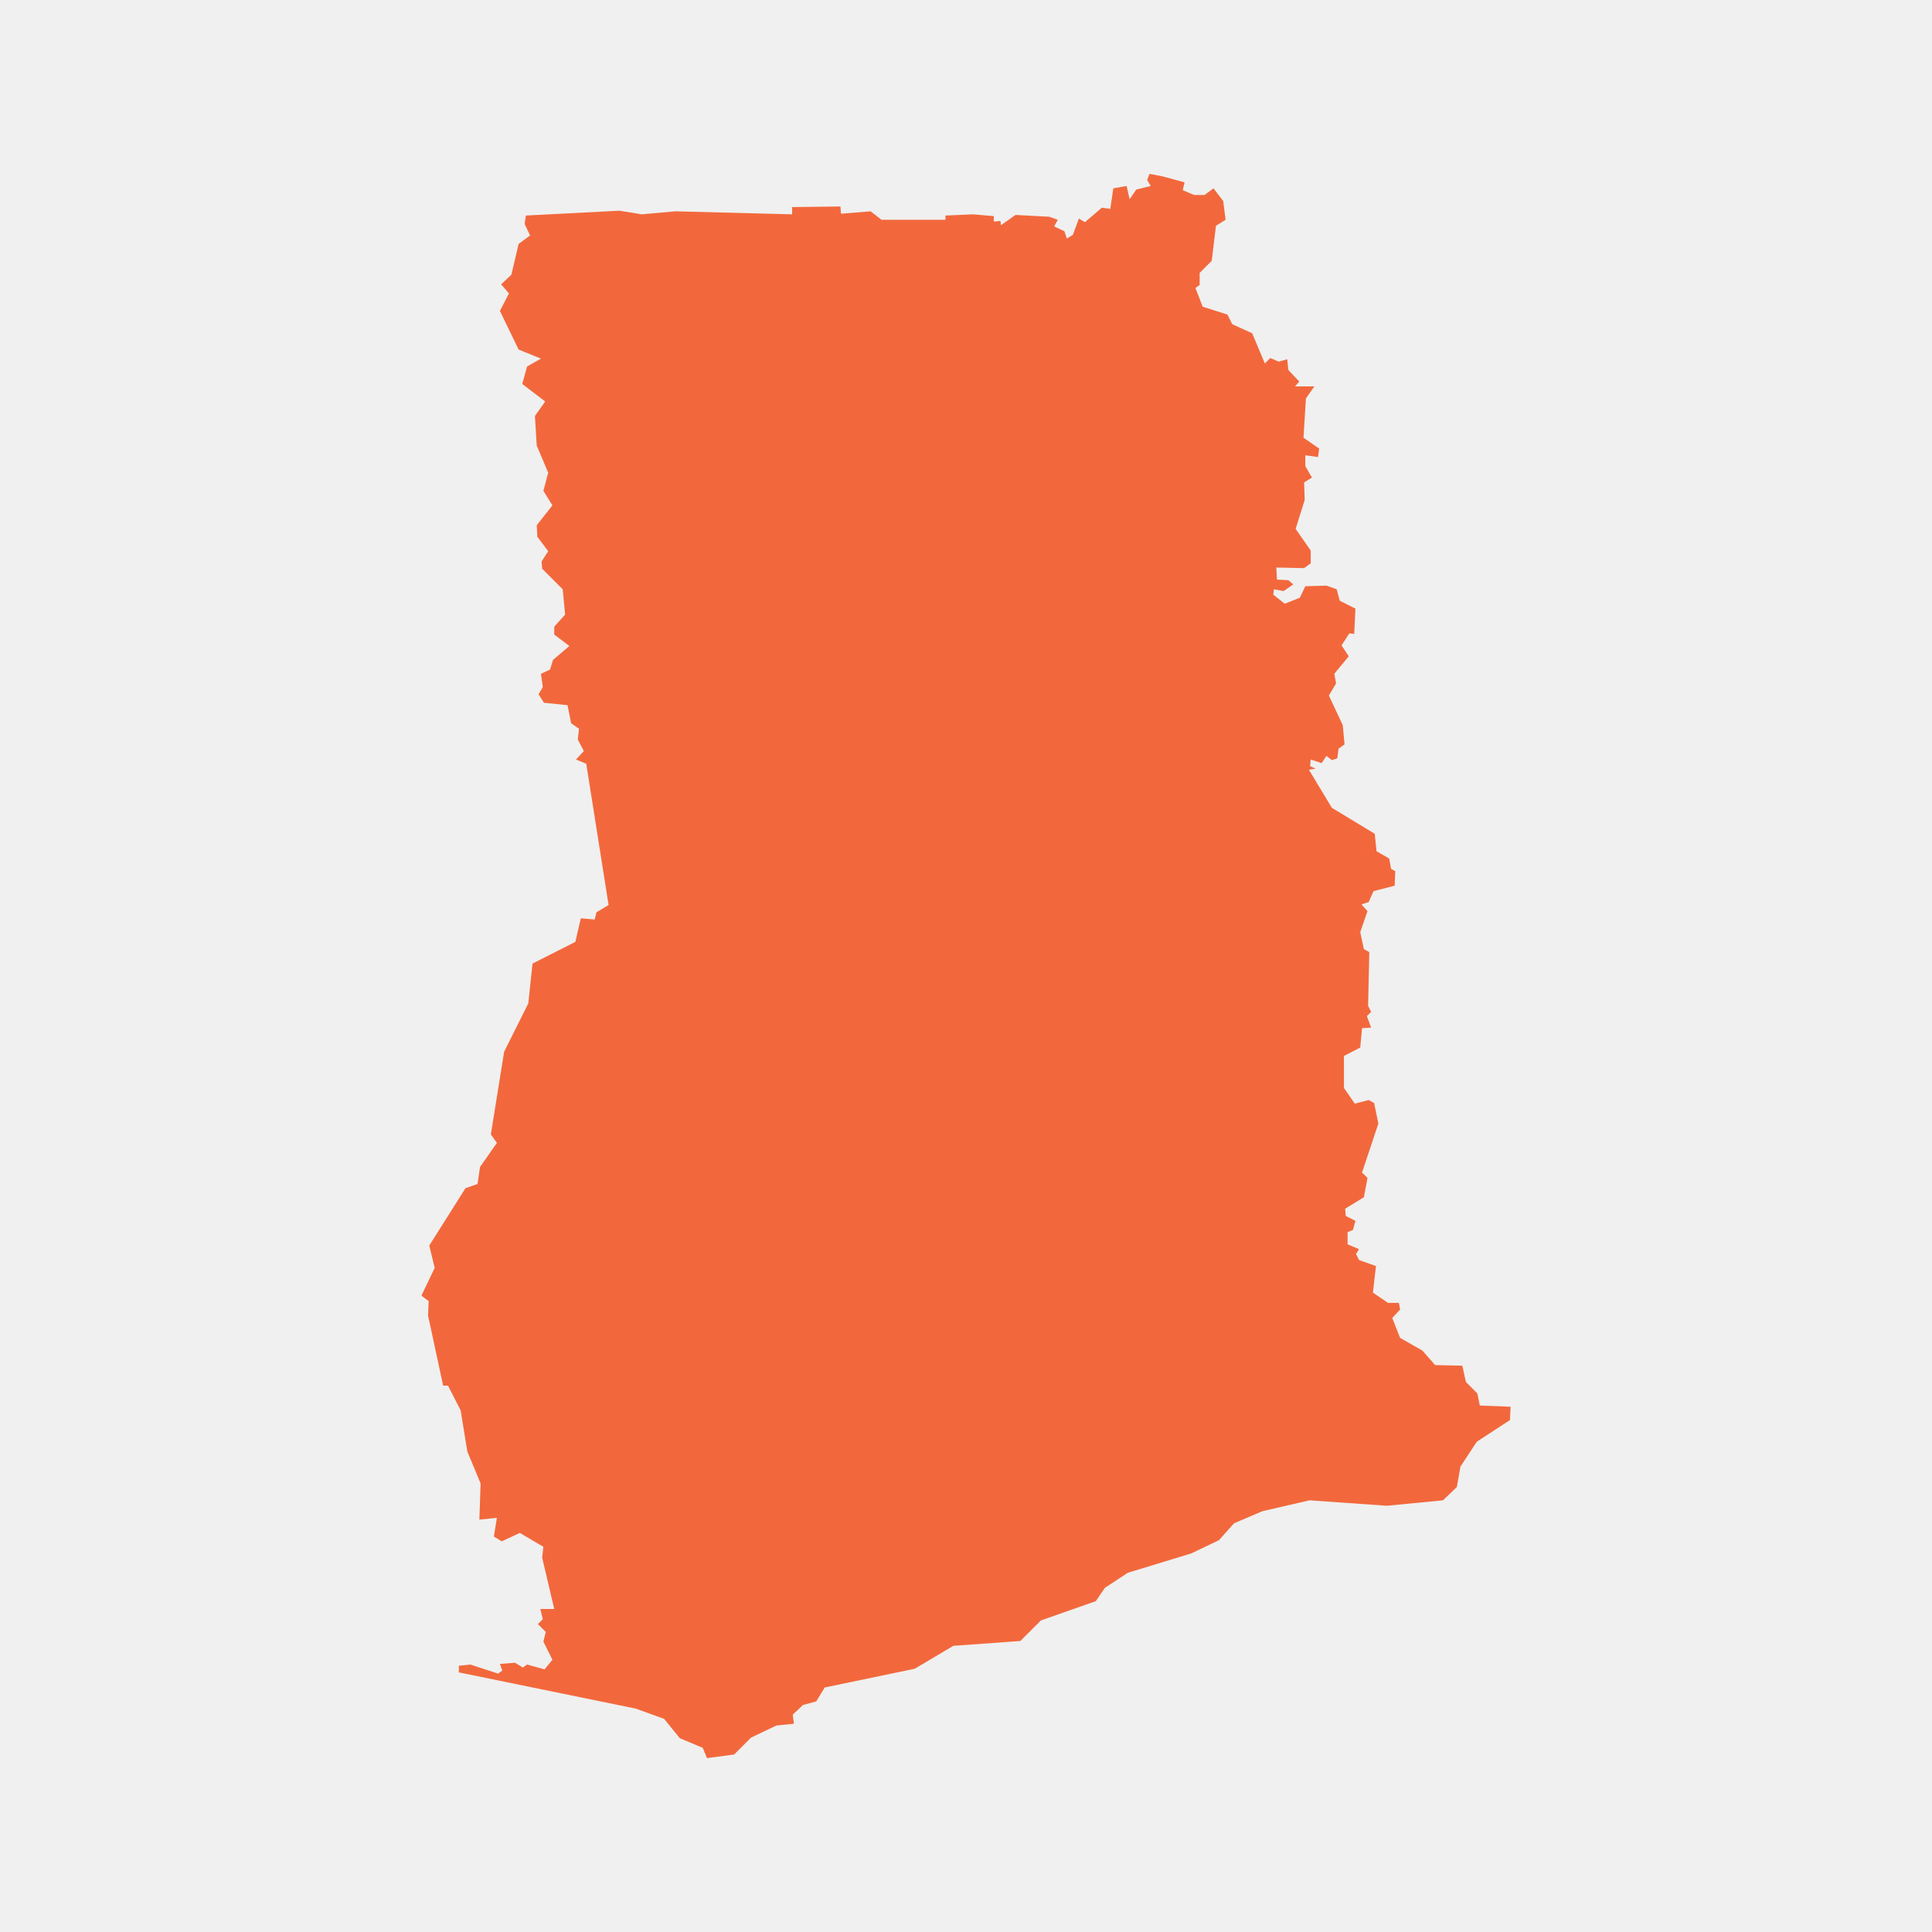
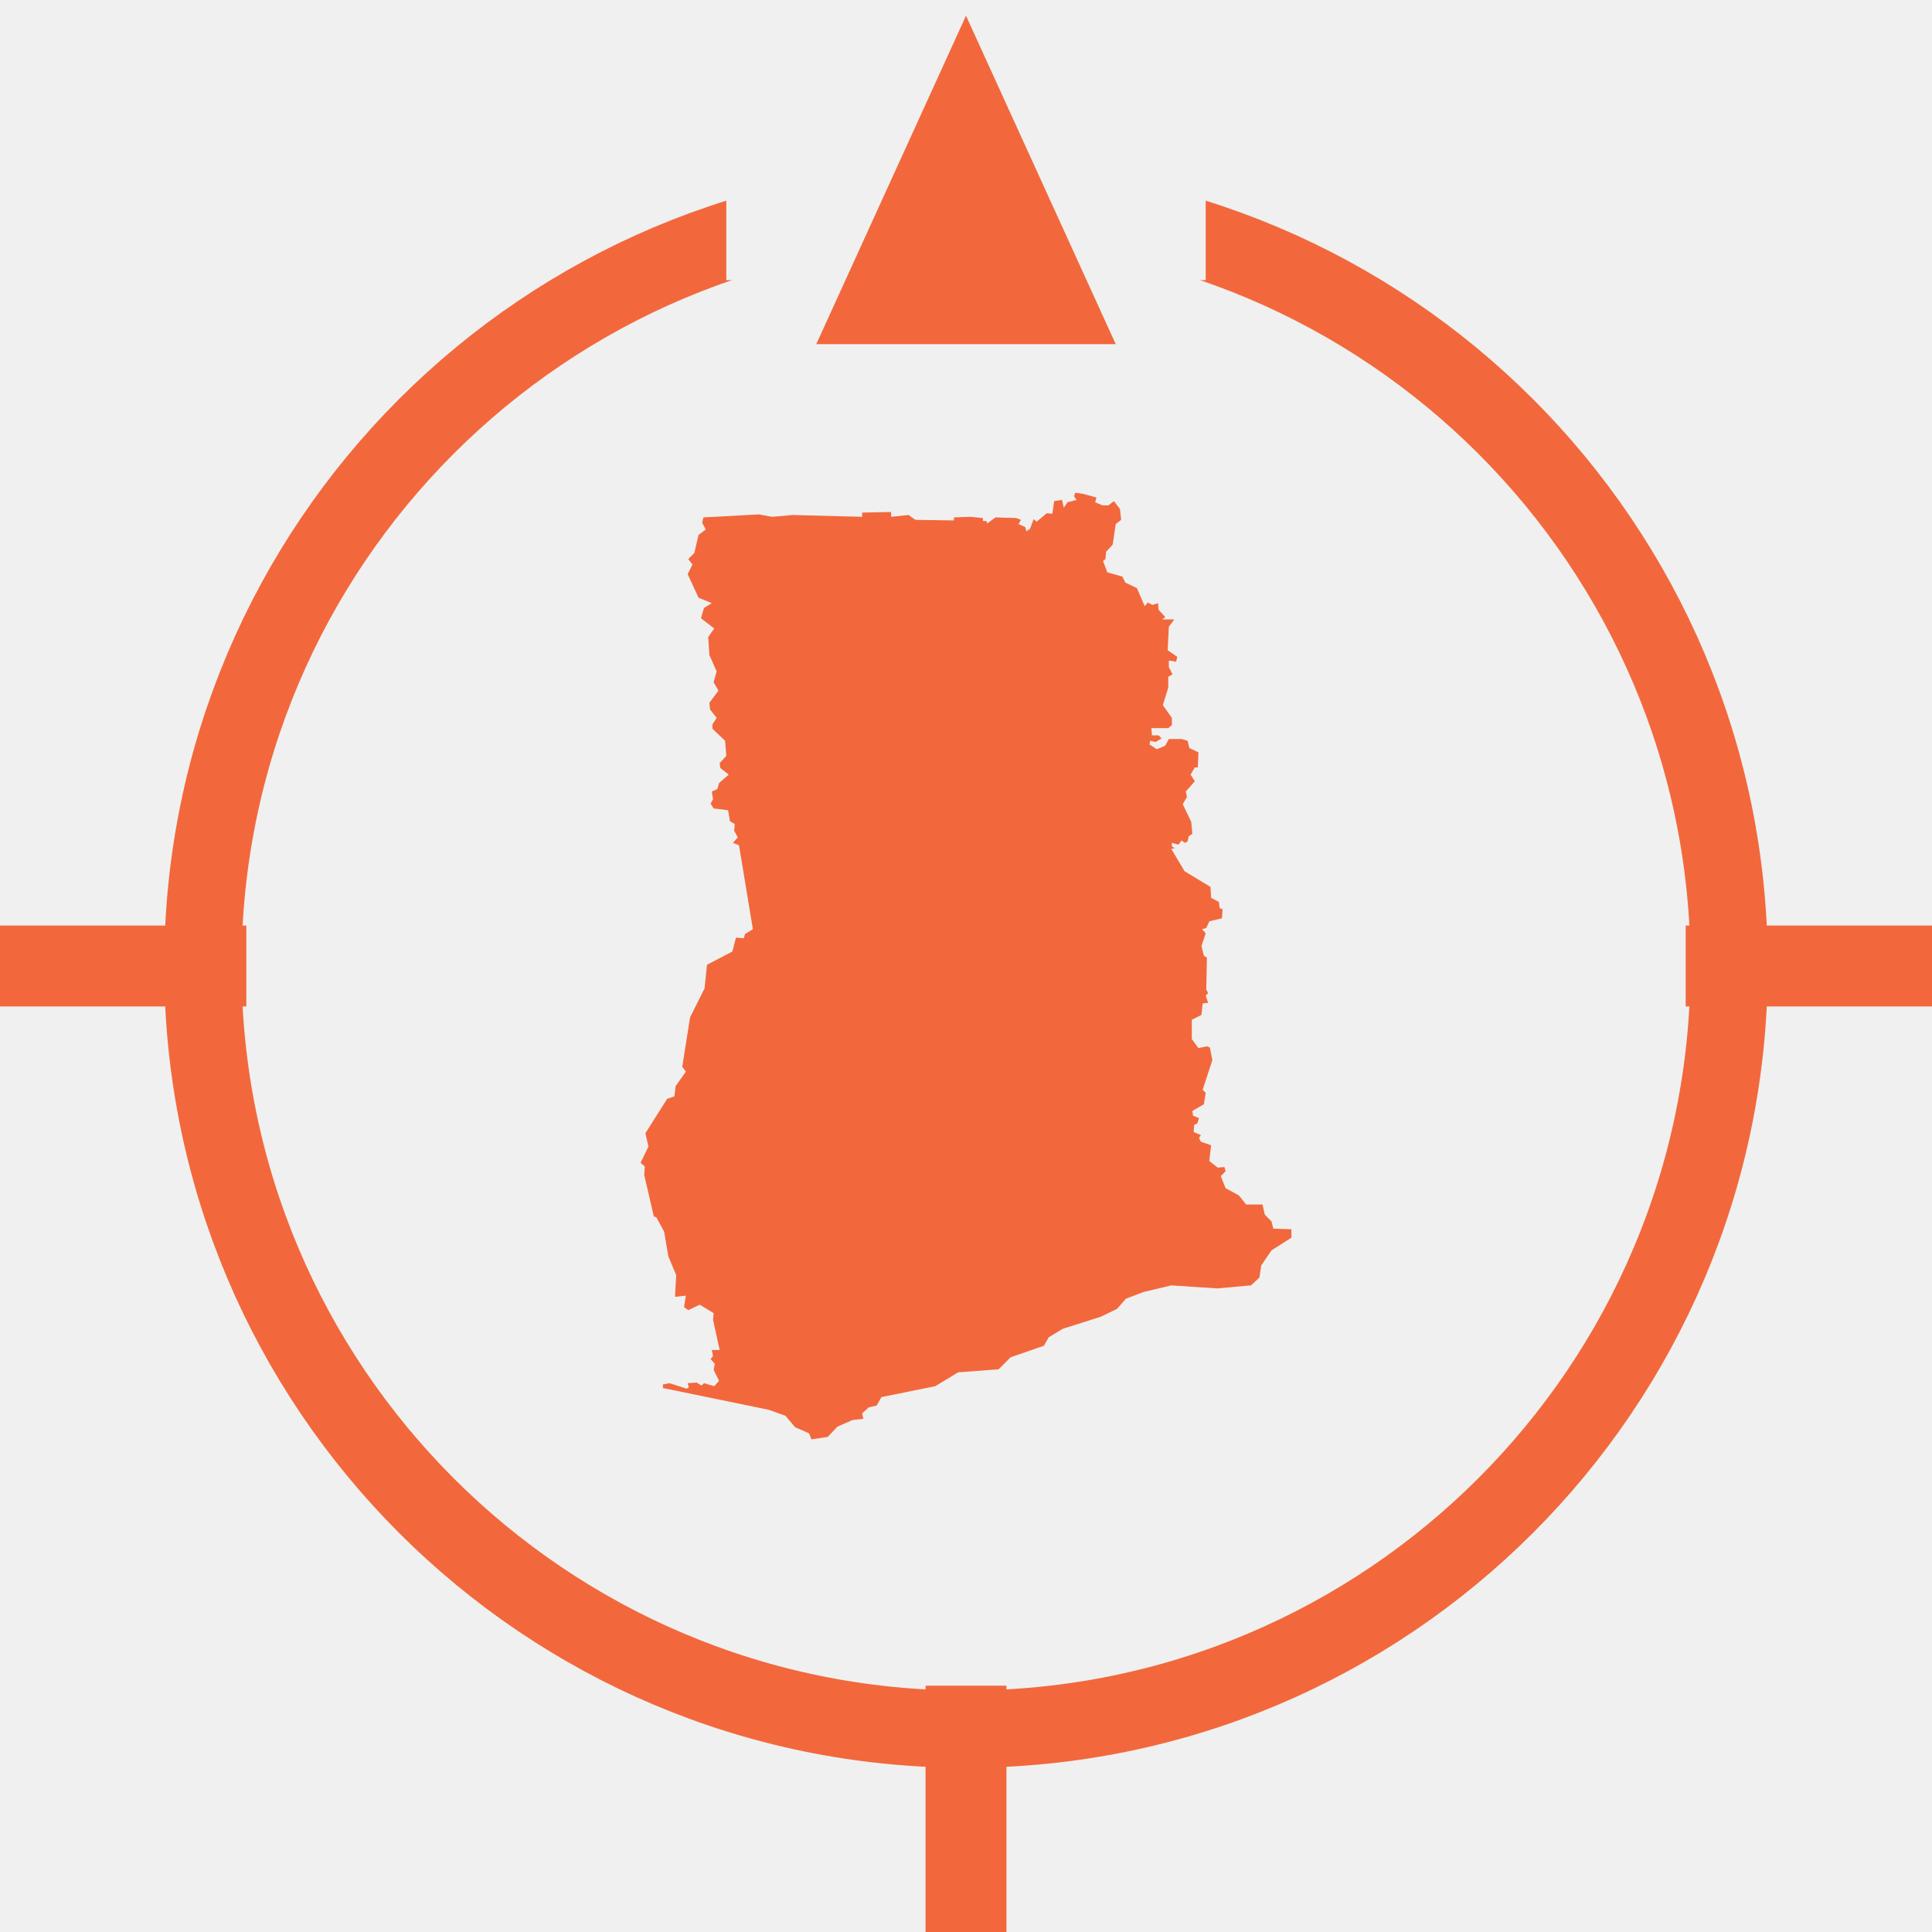
- <svg xmlns="http://www.w3.org/2000/svg" viewBox="0 0 32 32" width="32" height="32" role="img" aria-label="Ghana">
-   <path d="M19.25 2.92L19.04 2.88L19.00 2.98L19.06 3.08L18.82 3.14L18.71 3.30L18.66 3.08L18.44 3.12L18.39 3.46L18.25 3.44L17.97 3.68L17.87 3.62L17.77 3.89L17.67 3.95L17.63 3.83L17.46 3.75L17.52 3.64L17.38 3.59L16.82 3.56L16.58 3.73L16.57 3.66L16.46 3.67L16.46 3.58L16.12 3.55L15.66 3.57L15.66 3.64L14.60 3.64L14.42 3.50L13.93 3.54L13.92 3.42L13.12 3.43L13.12 3.55L11.19 3.50L10.63 3.55L10.26 3.49L8.71 3.57L8.69 3.71L8.78 3.90L8.59 4.04L8.47 4.55L8.30 4.71L8.43 4.86L8.28 5.15L8.59 5.79L8.96 5.94L8.73 6.07L8.65 6.36L9.03 6.65L8.86 6.89L8.89 7.38L9.08 7.83L9.00 8.13L9.15 8.37L8.89 8.70L8.90 8.89L9.08 9.13L8.97 9.30L8.98 9.42L9.32 9.76L9.36 10.18L9.18 10.38L9.18 10.51L9.43 10.70L9.16 10.93L9.11 11.09L8.96 11.16L8.99 11.38L8.92 11.50L9.01 11.64L9.40 11.68L9.46 11.98L9.59 12.07L9.57 12.25L9.67 12.44L9.54 12.58L9.71 12.65L10.08 14.99L9.88 15.11L9.85 15.23L9.62 15.21L9.53 15.60L8.82 15.96L8.75 16.62L8.35 17.42L8.13 18.79L8.23 18.93L7.95 19.33L7.91 19.61L7.71 19.68L7.11 20.63L7.20 21.00L6.98 21.46L7.10 21.55L7.09 21.79L7.34 22.95L7.42 22.95L7.63 23.36L7.74 24.04L7.96 24.57L7.94 25.17L8.23 25.14L8.18 25.45L8.31 25.53L8.61 25.39L9.00 25.62L8.98 25.80L9.18 26.65L8.95 26.65L8.99 26.82L8.91 26.90L9.04 27.03L9.00 27.19L9.15 27.49L9.02 27.65L8.73 27.57L8.66 27.62L8.53 27.54L8.28 27.56L8.32 27.67L8.25 27.72L7.79 27.57L7.60 27.59L7.60 27.70L10.53 28.30L11.00 28.47L11.26 28.79L11.64 28.95L11.71 29.12L12.16 29.06L12.44 28.78L12.86 28.58L13.15 28.55L13.13 28.40L13.30 28.24L13.52 28.18L13.66 27.95L15.15 27.64L15.79 27.26L16.90 27.18L17.24 26.84L18.15 26.52L18.30 26.30L18.68 26.05L19.73 25.73L20.19 25.51L20.44 25.23L20.91 25.03L21.69 24.85L22.97 24.94L23.90 24.85L24.13 24.63L24.19 24.29L24.46 23.88L25.01 23.52L25.02 23.30L24.51 23.28L24.47 23.08L24.28 22.89L24.22 22.62L23.77 22.61L23.56 22.37L23.19 22.16L23.06 21.83L23.19 21.69L23.17 21.58L22.99 21.58L22.74 21.41L22.79 20.97L22.51 20.87L22.46 20.77L22.51 20.69L22.32 20.61L22.32 20.41L22.41 20.37L22.45 20.22L22.29 20.14L22.28 20.02L22.59 19.83L22.65 19.51L22.56 19.42L22.83 18.61L22.76 18.27L22.67 18.22L22.44 18.28L22.26 18.02L22.26 17.49L22.53 17.35L22.56 17.03L22.71 17.02L22.64 16.83L22.71 16.76L22.66 16.66L22.68 15.77L22.59 15.72L22.53 15.44L22.65 15.09L22.55 14.98L22.67 14.94L22.75 14.76L23.10 14.67L23.11 14.43L23.04 14.39L23.01 14.22L22.80 14.10L22.77 13.81L22.06 13.38L21.68 12.75L21.79 12.73L21.70 12.69L21.71 12.58L21.89 12.64L21.97 12.52L22.06 12.59L22.15 12.56L22.17 12.40L22.27 12.33L22.24 12.01L22.01 11.52L22.13 11.32L22.10 11.16L22.34 10.87L22.22 10.69L22.35 10.49L22.43 10.50L22.45 10.08L22.19 9.95L22.14 9.76L21.97 9.70L21.62 9.71L21.53 9.90L21.28 10.00L21.09 9.85L21.10 9.76L21.26 9.79L21.42 9.68L21.34 9.61L21.15 9.60L21.14 9.40L21.60 9.41L21.71 9.33L21.71 9.12L21.46 8.76L21.61 8.28L21.60 7.99L21.73 7.91L21.62 7.72L21.62 7.54L21.83 7.57L21.85 7.43L21.59 7.25L21.63 6.60L21.77 6.40L21.45 6.40L21.52 6.32L21.34 6.13L21.32 5.95L21.18 5.99L21.04 5.93L20.95 6.02L20.74 5.52L20.41 5.37L20.33 5.21L19.92 5.08L19.80 4.77L19.87 4.72L19.87 4.52L20.07 4.32L20.14 3.74L20.30 3.64L20.26 3.33L20.10 3.12L19.95 3.23L19.78 3.23L19.59 3.15L19.62 3.02L19.25 2.92Z" fill="#F2683C" />
+ <svg xmlns="http://www.w3.org/2000/svg" viewBox="0 0 32 32" width="32" height="32" role="img" aria-label="Ghana GeoStack">
+   <mask id="gap-favicon">
+     <rect width="32" height="32" fill="#fff" />
+     <rect x="12.03" y="0.00" width="7.94" height="4.64" fill="#000" />
+   </mask>
+   <g fill="#F2683C">
+     <circle cx="16.00" cy="16.00" r="12.64" fill="none" stroke="#F2683C" stroke-width="1.28" mask="url(#gap-favicon)" />
+     <path d="M16.00 0.26L13.52 5.70L18.48 5.70Z" />
+     <rect x="15.33" y="27.92" width="1.34" height="4.08" />
+     <rect x="0.00" y="15.33" width="4.08" height="1.34" />
+     <rect x="27.92" y="15.33" width="4.08" height="1.34" />
+     <path d="M17.94 8.18L17.81 8.16L17.79 8.22L17.83 8.28L17.68 8.32L17.62 8.41L17.59 8.28L17.46 8.30L17.43 8.51L17.34 8.50L17.17 8.64L17.12 8.60L17.06 8.76L17.00 8.80L16.98 8.73L16.87 8.68L16.91 8.61L16.83 8.58L16.49 8.57L16.35 8.67L16.34 8.63L16.28 8.63L16.28 8.58L16.07 8.56L15.80 8.57L15.80 8.62L15.16 8.61L15.05 8.53L14.76 8.56L14.76 8.48L14.28 8.49L14.28 8.56L13.13 8.53L12.79 8.56L12.57 8.52L11.65 8.57L11.63 8.66L11.69 8.77L11.57 8.86L11.50 9.16L11.40 9.26L11.47 9.35L11.39 9.51L11.57 9.90L11.79 9.99L11.66 10.07L11.61 10.24L11.83 10.41L11.73 10.55L11.75 10.85L11.87 11.12L11.82 11.30L11.90 11.44L11.75 11.64L11.76 11.75L11.87 11.89L11.80 12.00L11.80 12.07L12.01 12.27L12.03 12.52L11.92 12.64L11.93 12.72L12.07 12.83L11.91 12.97L11.88 13.07L11.79 13.11L11.81 13.24L11.77 13.31L11.82 13.39L12.06 13.42L12.09 13.60L12.17 13.65L12.16 13.76L12.22 13.87L12.14 13.96L12.24 14.00L12.47 15.39L12.34 15.47L12.32 15.54L12.19 15.53L12.13 15.76L11.71 15.98L11.67 16.37L11.43 16.85L11.30 17.67L11.36 17.75L11.19 17.99L11.17 18.16L11.05 18.20L10.69 18.77L10.74 18.99L10.61 19.26L10.68 19.32L10.67 19.46L10.83 20.15L10.87 20.16L11.00 20.40L11.07 20.81L11.20 21.12L11.18 21.48L11.36 21.46L11.33 21.65L11.40 21.70L11.59 21.61L11.82 21.75L11.81 21.86L11.92 22.36L11.79 22.36L11.81 22.46L11.77 22.51L11.84 22.59L11.82 22.69L11.91 22.87L11.83 22.96L11.66 22.91L11.62 22.95L11.54 22.90L11.39 22.91L11.41 22.98L11.37 23.00L11.09 22.91L10.98 22.93L10.98 22.99L12.73 23.35L13.01 23.45L13.17 23.64L13.40 23.74L13.44 23.84L13.71 23.80L13.87 23.63L14.12 23.52L14.30 23.50L14.28 23.41L14.39 23.31L14.52 23.28L14.60 23.14L15.49 22.96L15.87 22.73L16.54 22.68L16.74 22.48L17.29 22.29L17.37 22.15L17.60 22.01L18.23 21.81L18.50 21.68L18.65 21.51L18.94 21.40L19.40 21.29L20.16 21.34L20.72 21.29L20.86 21.16L20.89 20.96L21.06 20.71L21.39 20.50L21.39 20.36L21.09 20.35L21.06 20.23L20.95 20.12L20.91 19.95L20.64 19.95L20.52 19.80L20.30 19.68L20.22 19.48L20.30 19.40L20.28 19.33L20.17 19.34L20.03 19.23L20.06 18.97L19.89 18.91L19.86 18.85L19.89 18.80L19.77 18.75L19.78 18.63L19.83 18.61L19.86 18.52L19.76 18.48L19.75 18.40L19.94 18.29L19.97 18.10L19.92 18.05L20.08 17.56L20.04 17.35L19.99 17.33L19.85 17.36L19.74 17.21L19.74 16.89L19.90 16.81L19.92 16.62L20.01 16.61L19.97 16.49L20.01 16.45L19.98 16.39L19.99 15.86L19.94 15.83L19.90 15.67L19.97 15.46L19.91 15.39L19.98 15.37L20.03 15.26L20.24 15.21L20.25 15.06L20.20 15.04L20.19 14.94L20.06 14.87L20.05 14.69L19.62 14.43L19.40 14.06L19.46 14.05L19.41 14.02L19.41 13.96L19.52 13.99L19.57 13.92L19.62 13.96L19.67 13.94L19.69 13.85L19.75 13.81L19.73 13.61L19.59 13.32L19.66 13.20L19.64 13.11L19.79 12.94L19.72 12.83L19.79 12.71L19.84 12.71L19.85 12.46L19.70 12.39L19.67 12.27L19.57 12.24L19.36 12.24L19.30 12.35L19.16 12.41L19.04 12.33L19.05 12.27L19.14 12.29L19.24 12.23L19.19 12.18L19.08 12.18L19.07 12.06L19.35 12.06L19.41 12.01L19.41 11.89L19.26 11.68L19.35 11.39L19.35 11.21L19.42 11.17L19.36 11.05L19.36 10.94L19.48 10.96L19.50 10.88L19.34 10.77L19.36 10.38L19.45 10.26L19.25 10.26L19.30 10.22L19.19 10.10L19.18 9.99L19.09 10.02L19.01 9.98L18.96 10.04L18.83 9.74L18.64 9.65L18.59 9.55L18.34 9.48L18.27 9.29L18.31 9.26L18.32 9.14L18.43 9.02L18.48 8.68L18.57 8.61L18.55 8.43L18.45 8.30L18.36 8.37L18.26 8.37L18.14 8.32L18.16 8.24L17.94 8.18Z" />
+   </g>
</svg>
